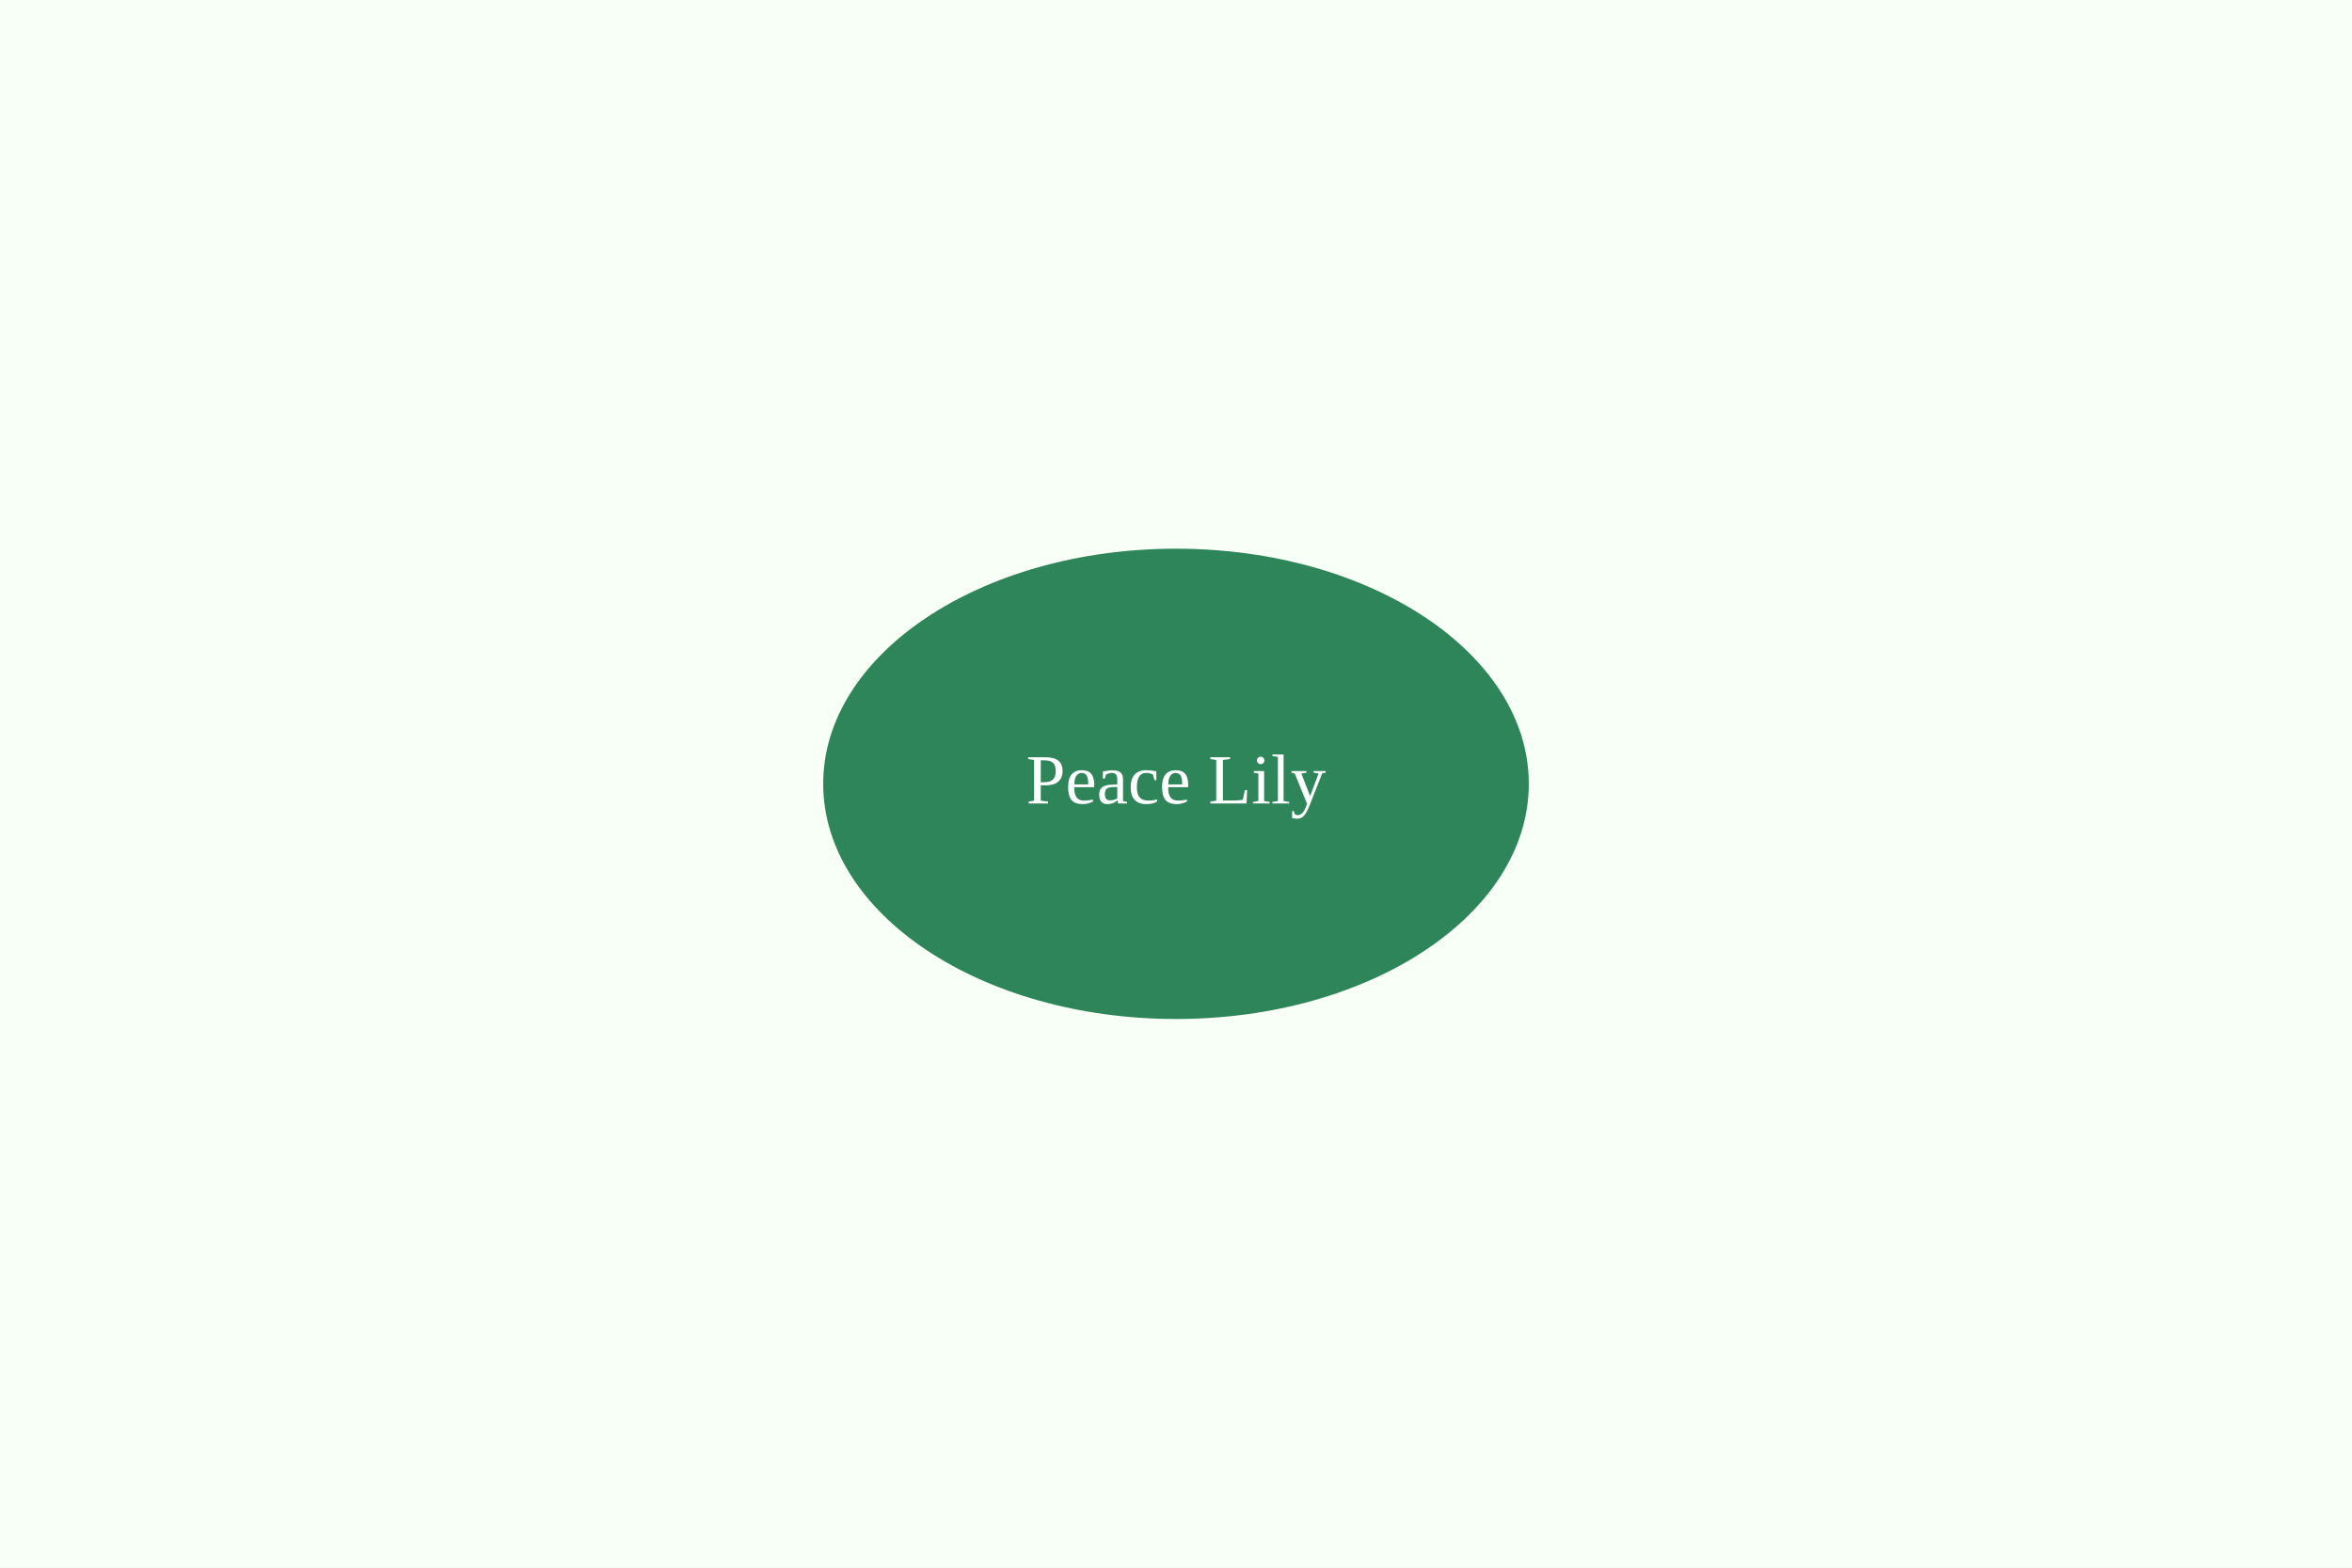
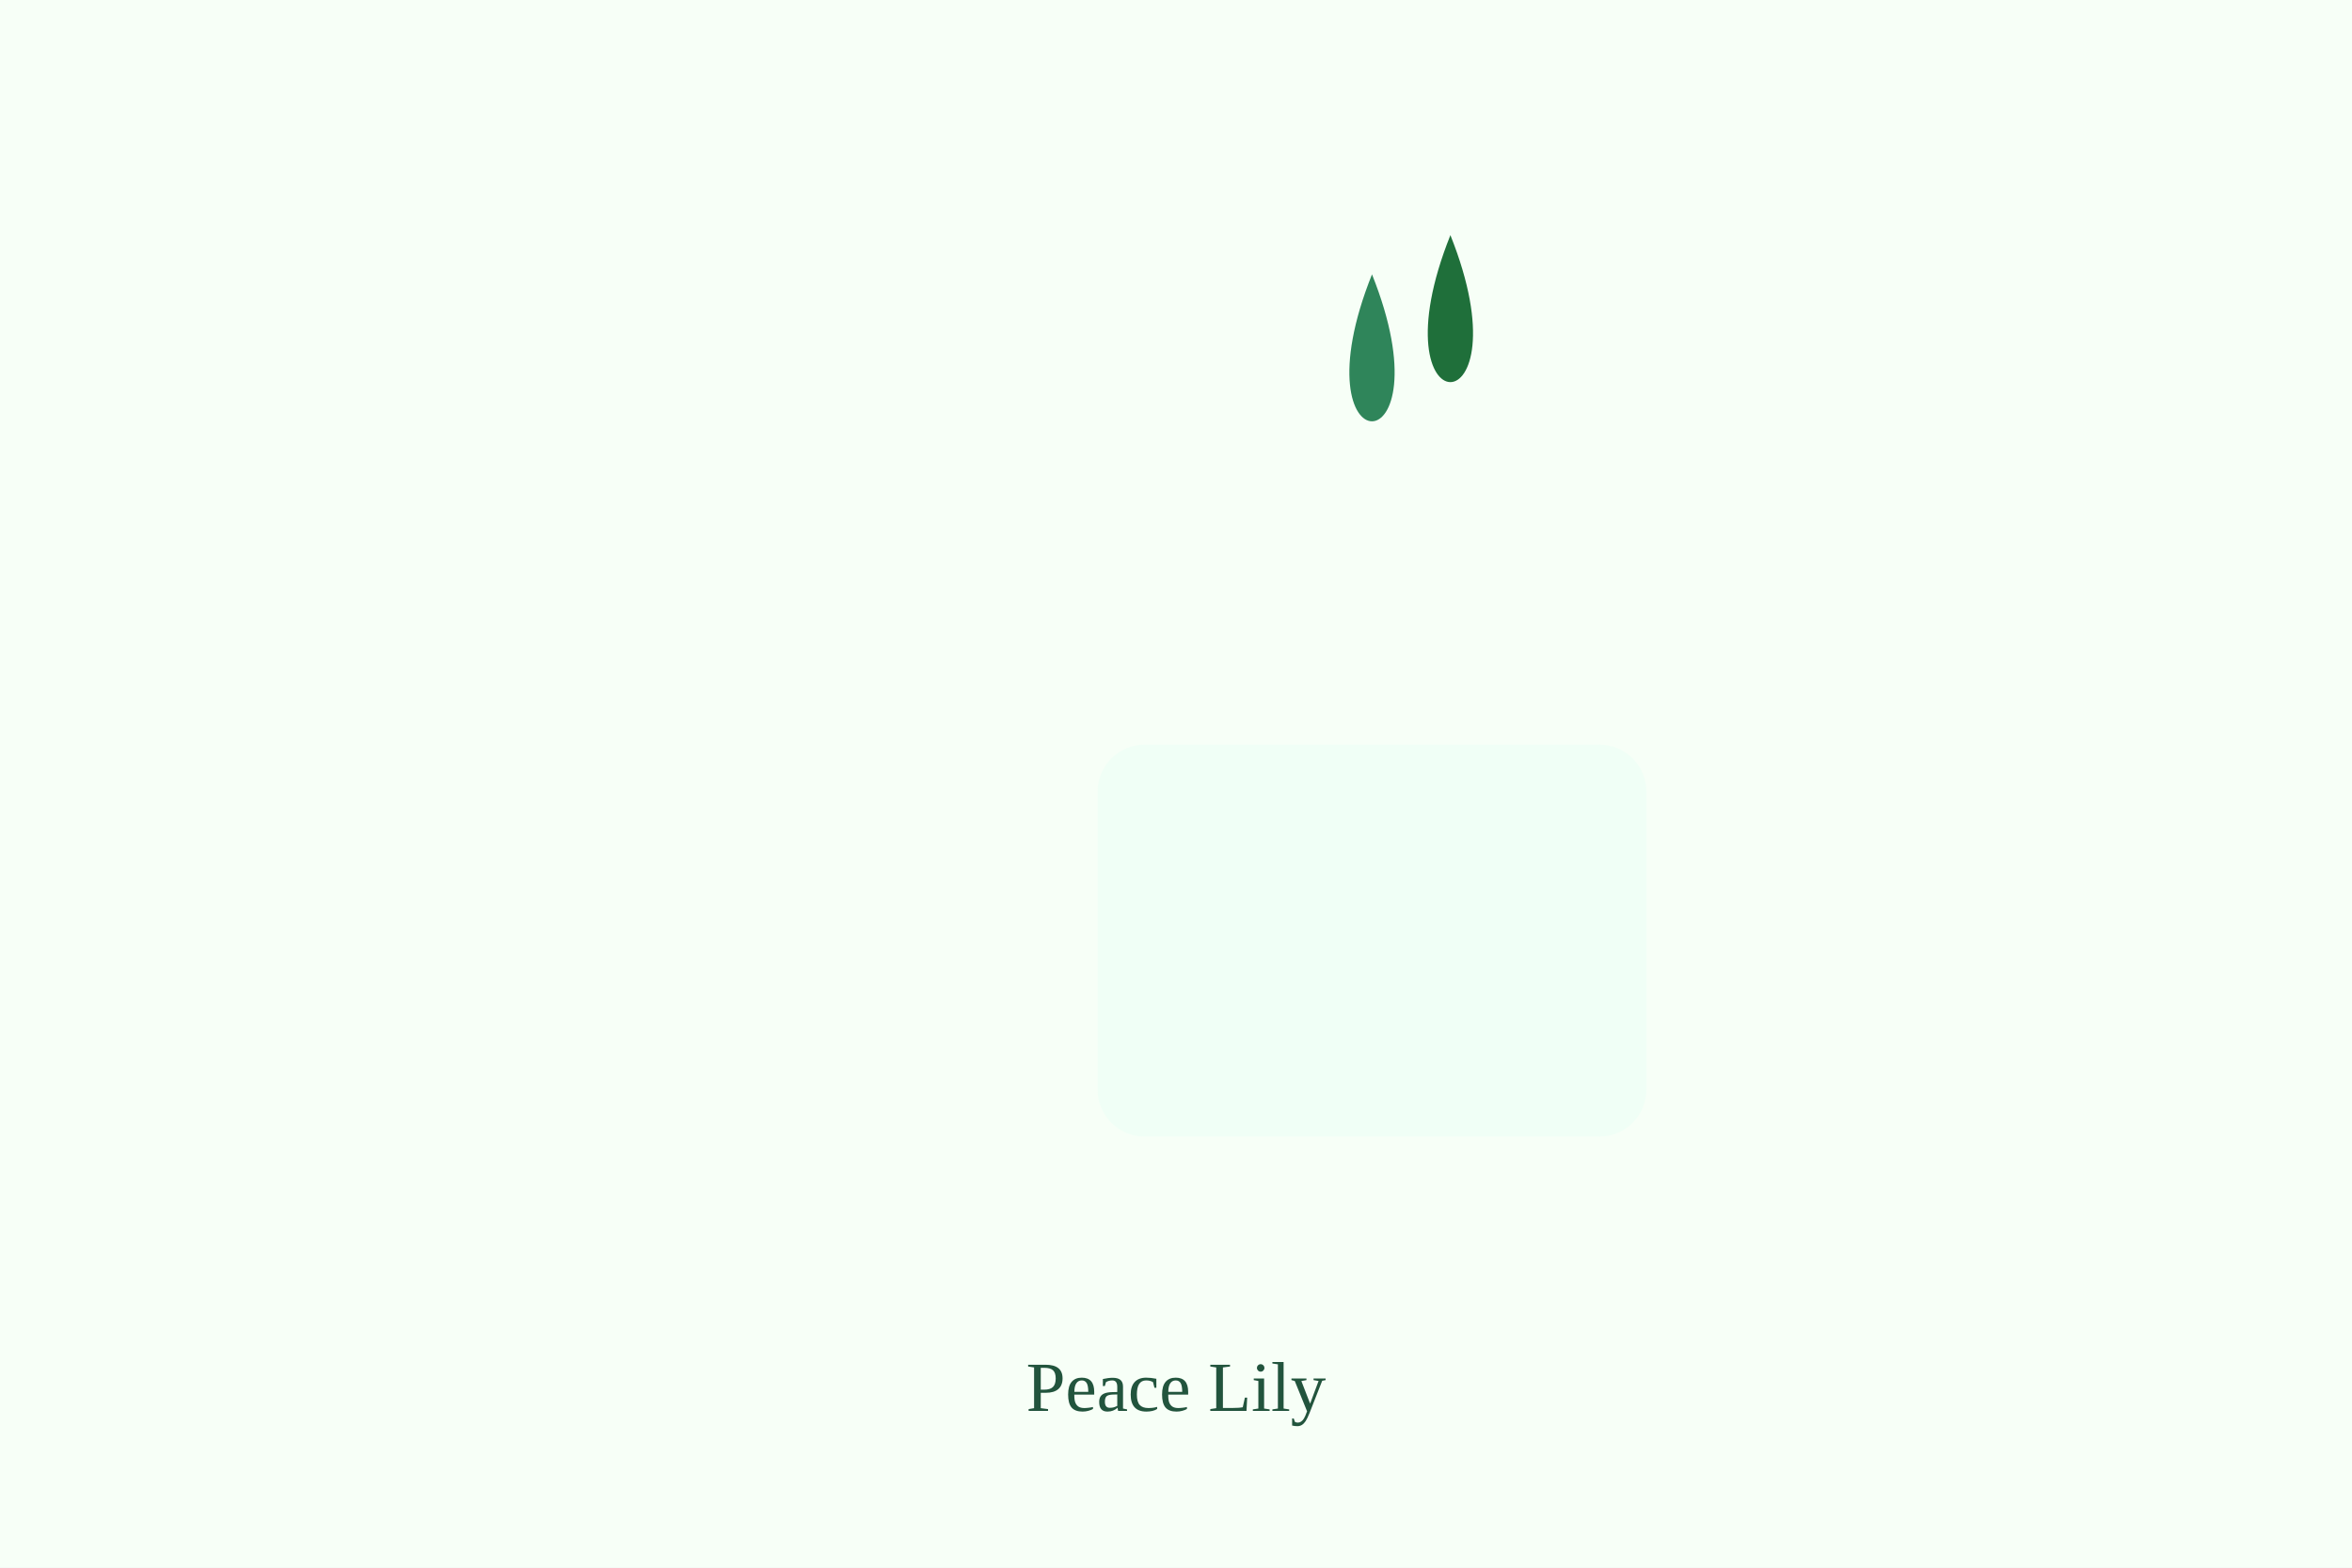
<svg xmlns="http://www.w3.org/2000/svg" width="600" height="400" viewBox="0 0 600 400">
  <rect width="100%" height="100%" fill="#f7fff7" />
-   <ellipse cx="300" cy="200" rx="90" ry="60" fill="#2f855a" />
-   <text x="300" y="205" text-anchor="middle" fill="white" font-size="18">Peace Lily</text>
+   <g transform="translate(200,40)">
+     <rect x="80" y="150" width="140" height="100" rx="12" fill="#f0fff6" />
+     <path d="M150 30 C130 80 170 80 150 30 Z" fill="#2f855a" />
+     <path d="M170 20 C150 70 190 70 170 20 Z" fill="#1f6f3a" />
+   </g>
+   <text x="300" y="360" text-anchor="middle" fill="#22543d" font-size="18">Peace Lily</text>
</svg>
